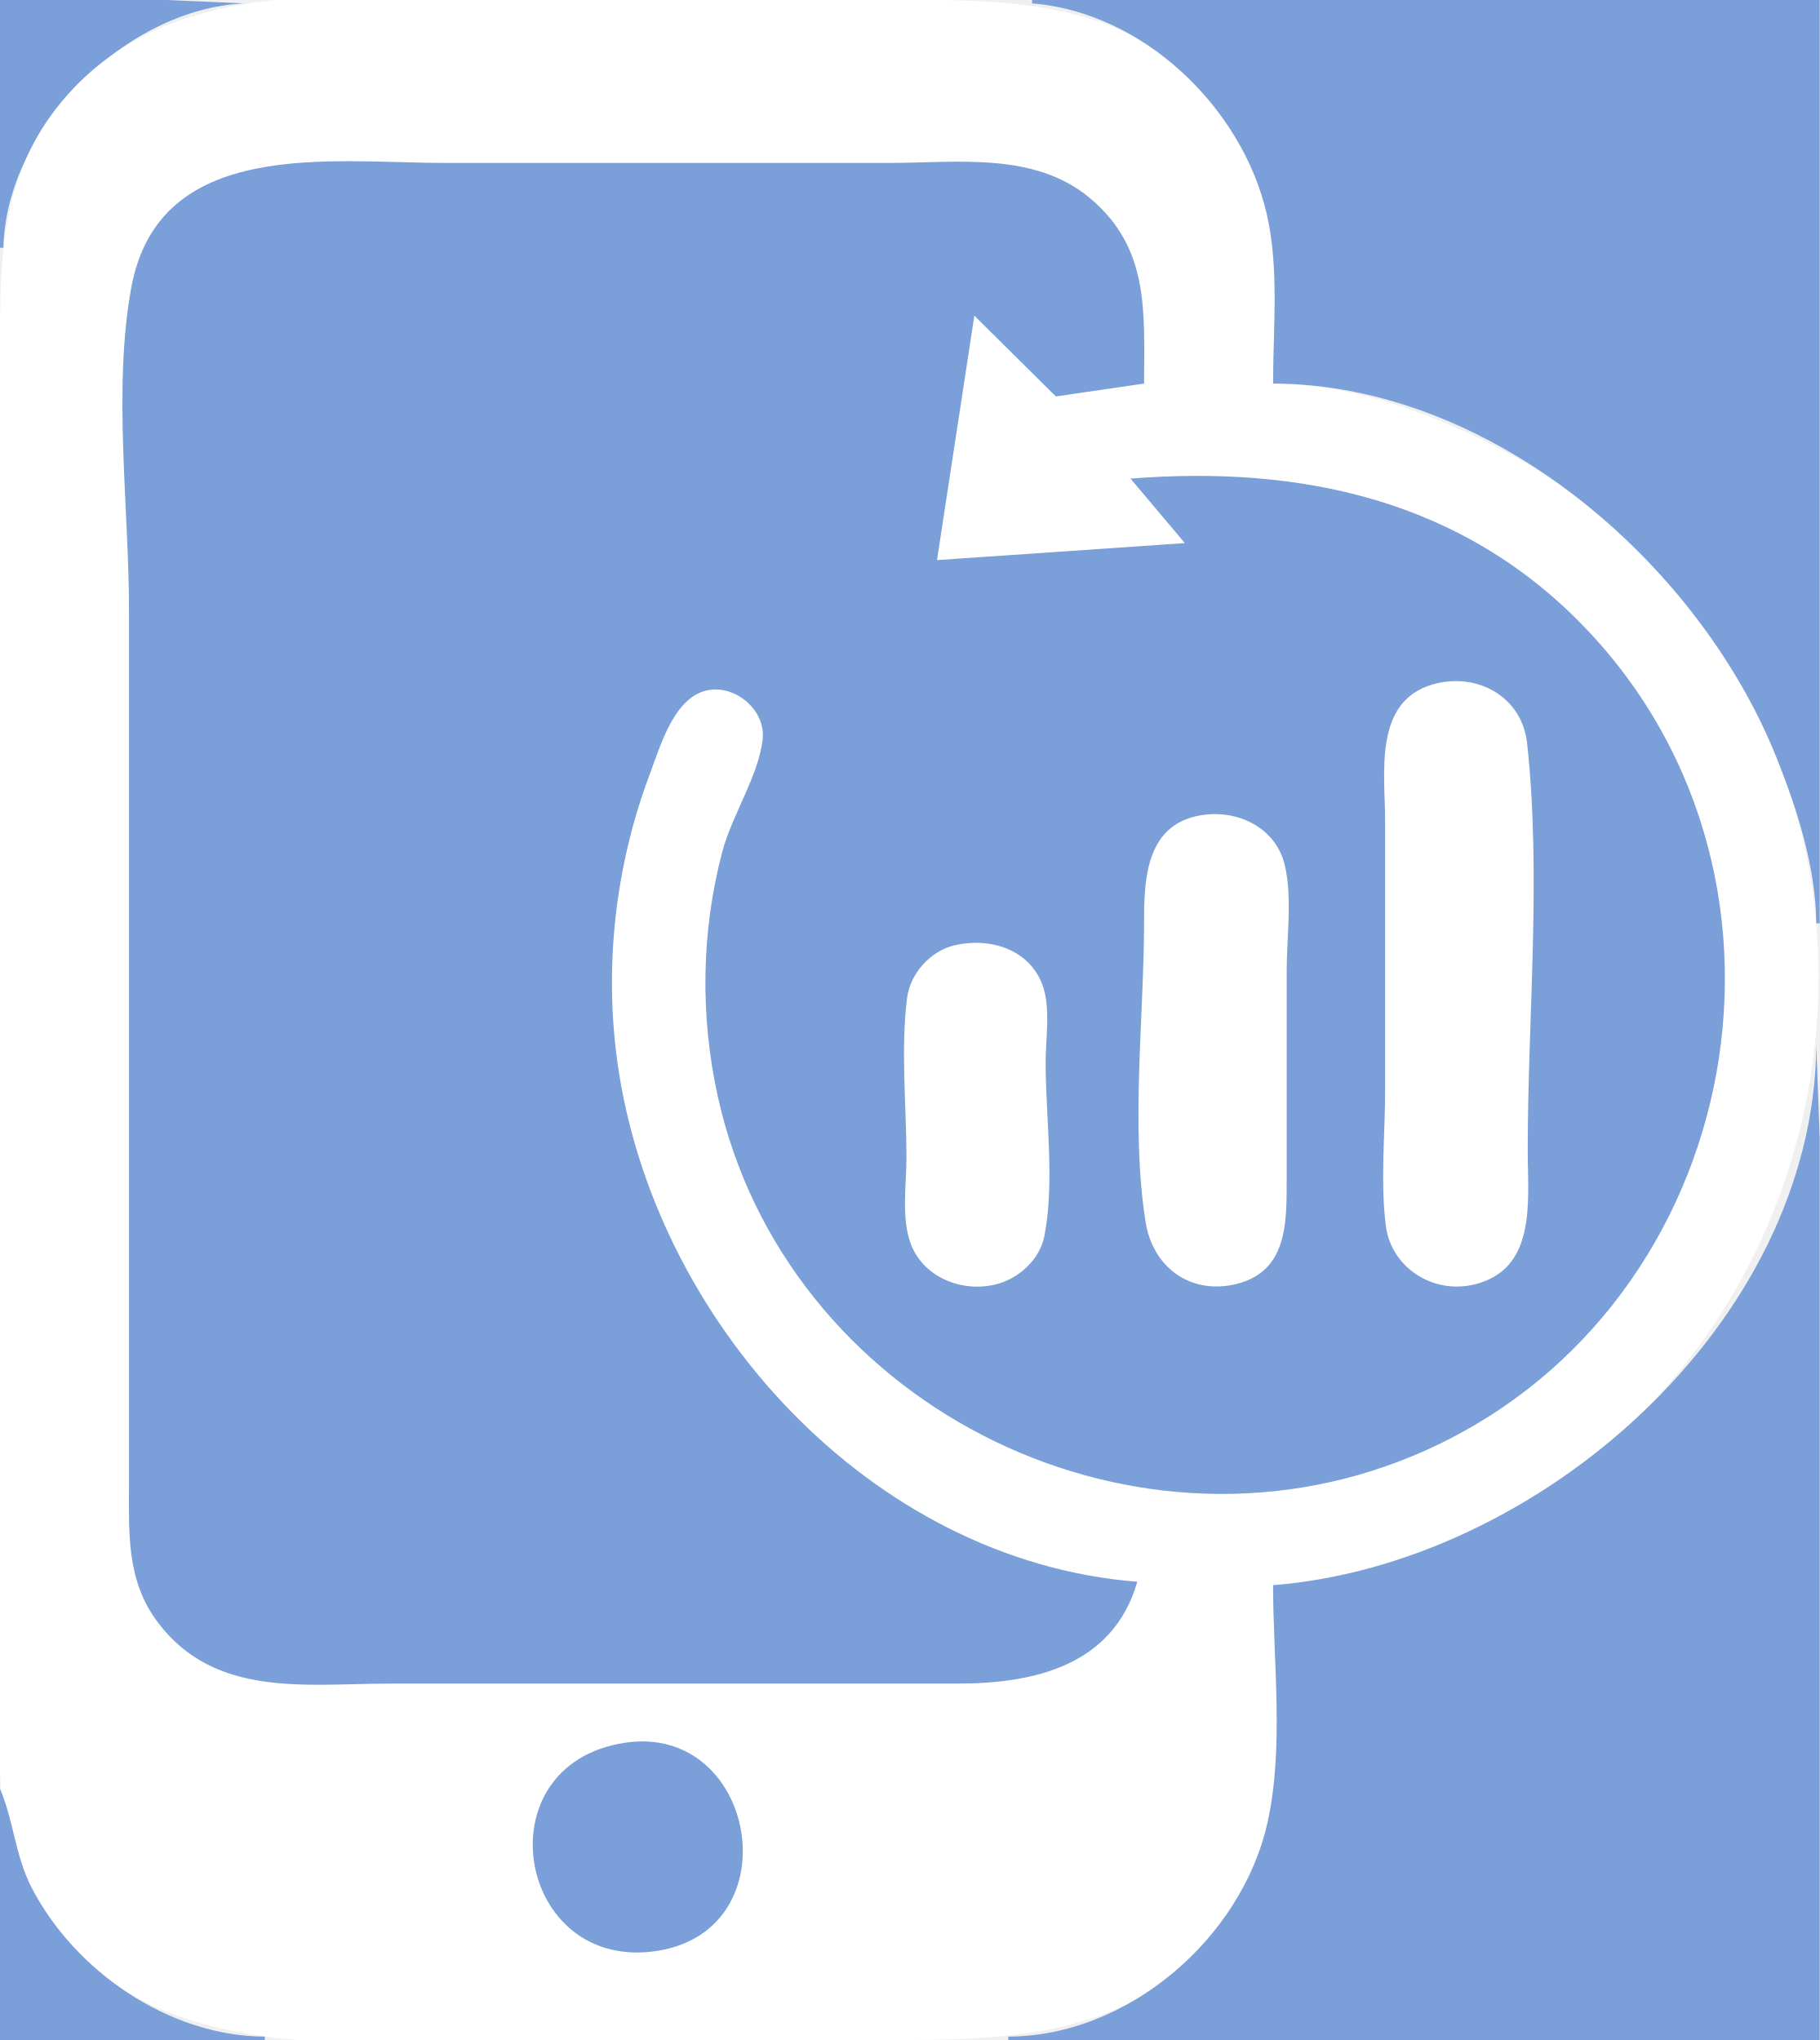
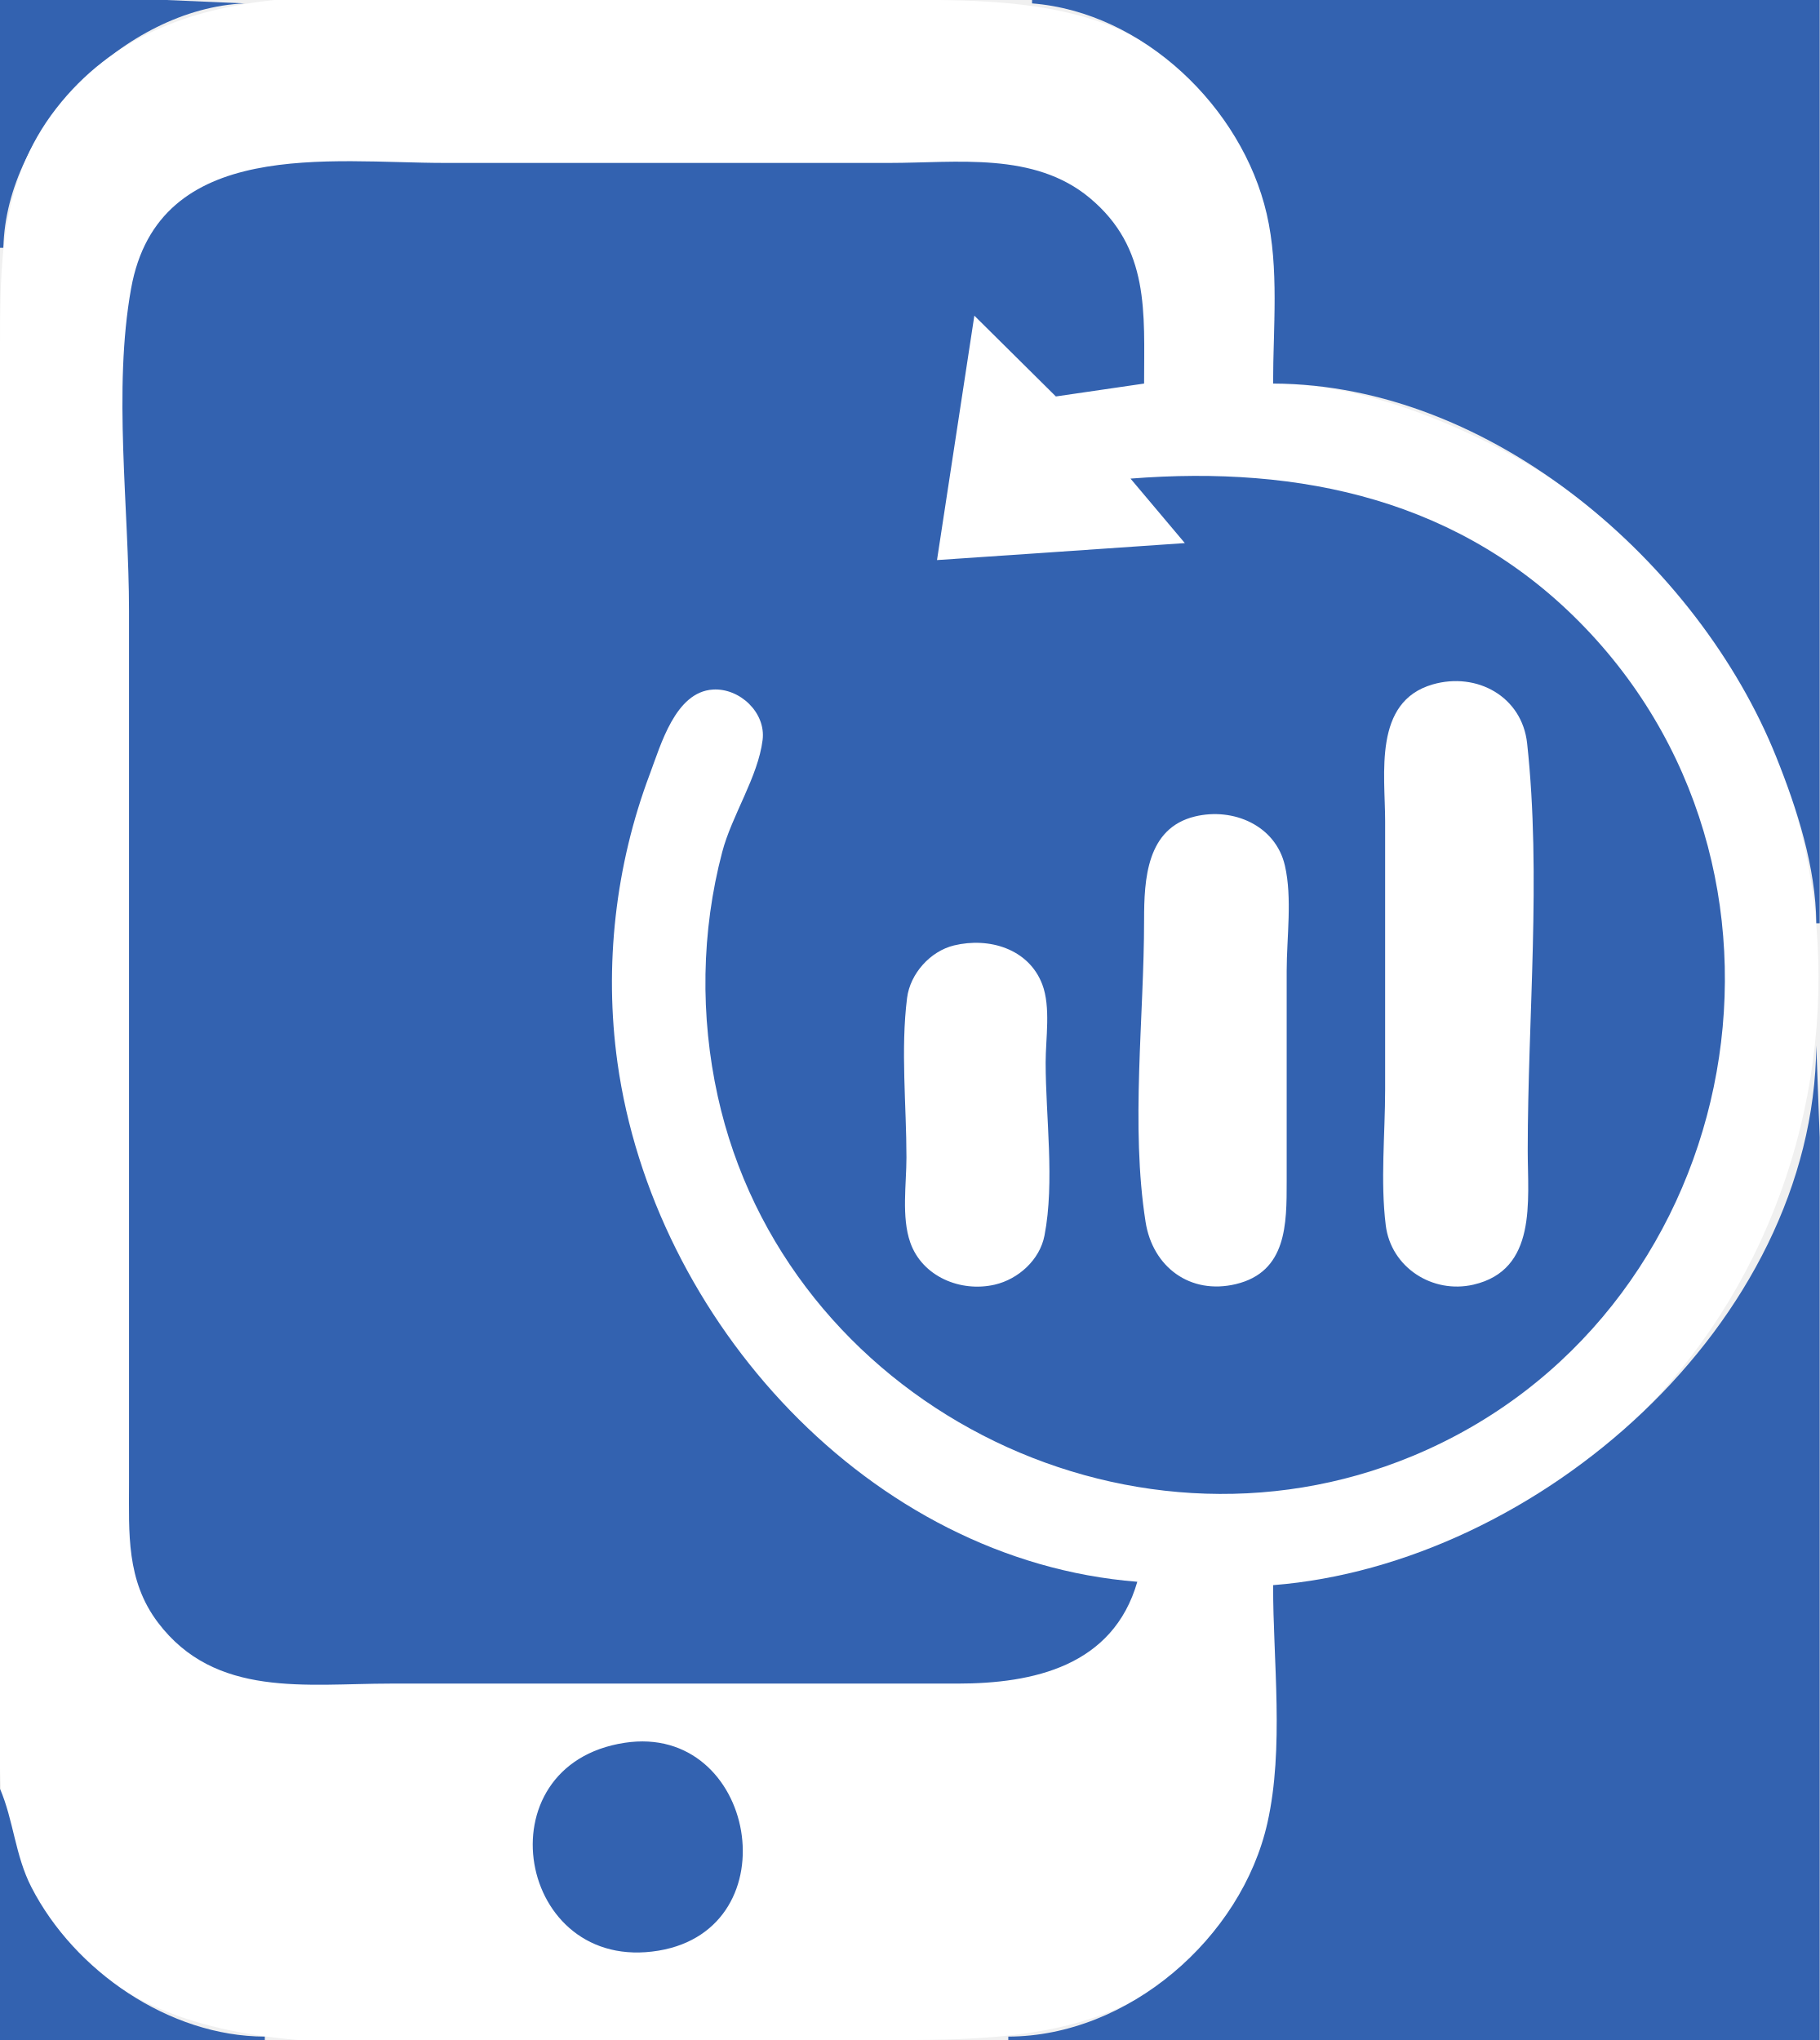
<svg xmlns="http://www.w3.org/2000/svg" width="536" height="601">
-   <path style="fill:#7b9fd8; stroke:none;" d="M0 0L0 73L1 73C1.724 37.919 37 2.525 72 1L49 0L0 0z" />
+   <path style="fill:#3362b0; stroke:none;" d="M0 0L0 73L1 73C1.724 37.919 37 2.525 72 1L49 0L0 0z" />
  <path style="fill:#ffffff; stroke:none;" d="M375 467C396.511 466.076 418.865 458.791 438 449.247C541.584 397.582 568.541 256.037 490.83 170C476.167 153.766 458.537 140.521 439 130.753C419.568 121.037 396.969 113.014 375 113C375 94.025 377.519 73.201 371.135 55C368.486 47.448 364.868 40.553 360.279 34C334.587 -2.684 293.611 0 254 0L156 0C108.469 0 49.65 -10.683 16.514 32C-0.196 53.523 0 78.138 0 104L0 174C0 289.639 -1.372 405.371 0.004 521C0.116 530.39 2.092 540.303 5.604 549C31.629 613.439 107.005 601 163 601L251 601C291.84 601 333.829 603.237 360.572 566C365.418 559.252 369.022 551.878 371.645 544C379.421 520.649 375 491.355 375 467z" />
-   <path style="fill:#7b9fd8; stroke:none;" d="M304 0L304 1C336.74 3.606 365.86 31.667 373.113 63C376.83 79.059 375 96.609 375 113C439.299 113.177 500.268 165.848 523.2 223C529.312 238.233 534.863 255.434 535 272L536 272L536 0L304 0M335 466C256.022 459.759 192.409 388.81 181.87 313C177.913 284.541 181.26 254.953 191.425 228C194.631 219.498 198.919 203.83 210 203.149C217.89 202.664 225.639 209.937 224.631 218C223.264 228.933 215.598 240.139 212.735 251C206.556 274.437 206.203 299.359 211.424 323C231.266 412.836 331.424 464.082 416 428.988C512.685 388.871 539.114 260.342 466.961 185C430.701 147.138 383.096 137.046 333 141L349 160L306 162.961L276 165L287 93L311.015 116.799L337 113C337 92.084 338.741 73.126 321 58.326C304.581 44.627 281.879 48 262 48L131 48C97.387 48 46.666 40.271 38.616 85C33.245 114.842 38 149.657 38 180L38 374L38 437C38 451.685 37.158 465.604 46.515 477.996C63.401 500.363 90.269 496 115 496L282 496C304.391 496 327.842 490.848 335 466z" />
+   <path style="fill:#3362b0; stroke:none;" d="M304 0L304 1C336.74 3.606 365.86 31.667 373.113 63C376.83 79.059 375 96.609 375 113C439.299 113.177 500.268 165.848 523.2 223C529.312 238.233 534.863 255.434 535 272L536 272L536 0L304 0M335 466C256.022 459.759 192.409 388.81 181.87 313C177.913 284.541 181.26 254.953 191.425 228C194.631 219.498 198.919 203.83 210 203.149C217.89 202.664 225.639 209.937 224.631 218C223.264 228.933 215.598 240.139 212.735 251C206.556 274.437 206.203 299.359 211.424 323C231.266 412.836 331.424 464.082 416 428.988C512.685 388.871 539.114 260.342 466.961 185C430.701 147.138 383.096 137.046 333 141L349 160L306 162.961L276 165L287 93L311.015 116.799L337 113C337 92.084 338.741 73.126 321 58.326C304.581 44.627 281.879 48 262 48L131 48C97.387 48 46.666 40.271 38.616 85C33.245 114.842 38 149.657 38 180L38 374L38 437C38 451.685 37.158 465.604 46.515 477.996C63.401 500.363 90.269 496 115 496L282 496C304.391 496 327.842 490.848 335 466z" />
  <path style="fill:#ffffff; stroke:none;" d="M422 201.638C404.421 206.719 408 227.975 408 242L408 321C408 334.056 406.567 348.045 408.185 361C409.737 373.423 421.982 381.243 434 378.471C452.844 374.123 450 353.804 450 339C450 299.733 454.068 258.014 449.826 219C448.325 205.19 434.987 197.885 422 201.638M352 240.533C337.732 243.979 337 259.083 337 271C337 299.672 332.982 331.696 337.439 360C339.528 373.267 350.564 381.517 364 378.316C379.101 374.719 379 360.516 379 348L379 286C379 276.186 380.686 264.584 378.471 255C375.731 243.147 363.211 237.825 352 240.533M281 278.533C273.992 280.237 268.087 286.875 267.185 294C265.262 309.196 267 325.68 267 341C267 348.845 265.501 358.502 268.109 366C271.617 376.085 282.945 380.794 293 378.471C299.968 376.86 306.277 371.161 307.66 364C310.728 348.118 308 329.183 308 313C308 305.936 309.552 296.686 307.005 290C302.994 279.47 291.262 276.039 281 278.533z" />
-   <path style="fill:#7b9fd8; stroke:none;" d="M535 308C534.321 390.037 452.938 460.849 375 467C375 489.518 378.272 514.958 373.335 537C365.724 570.985 332.296 599.903 297 600L297 601L536 601L536 394L536 335L535 308M184 513.44C141.432 519.938 152.296 581.638 194 574.674C233.406 568.094 222.695 507.533 184 513.44M0 527L0 601L78 601L78 600C49.834 599.922 21.931 580.658 9.259 556C4.428 546.599 4.009 536.294 0 527z" />
+   <path style="fill:#3362b0; stroke:none;" d="M535 308C534.321 390.037 452.938 460.849 375 467C375 489.518 378.272 514.958 373.335 537C365.724 570.985 332.296 599.903 297 600L297 601L536 601L536 394L536 335L535 308M184 513.44C141.432 519.938 152.296 581.638 194 574.674C233.406 568.094 222.695 507.533 184 513.44M0 527L0 601L78 601L78 600C49.834 599.922 21.931 580.658 9.259 556C4.428 546.599 4.009 536.294 0 527z" />
</svg>
